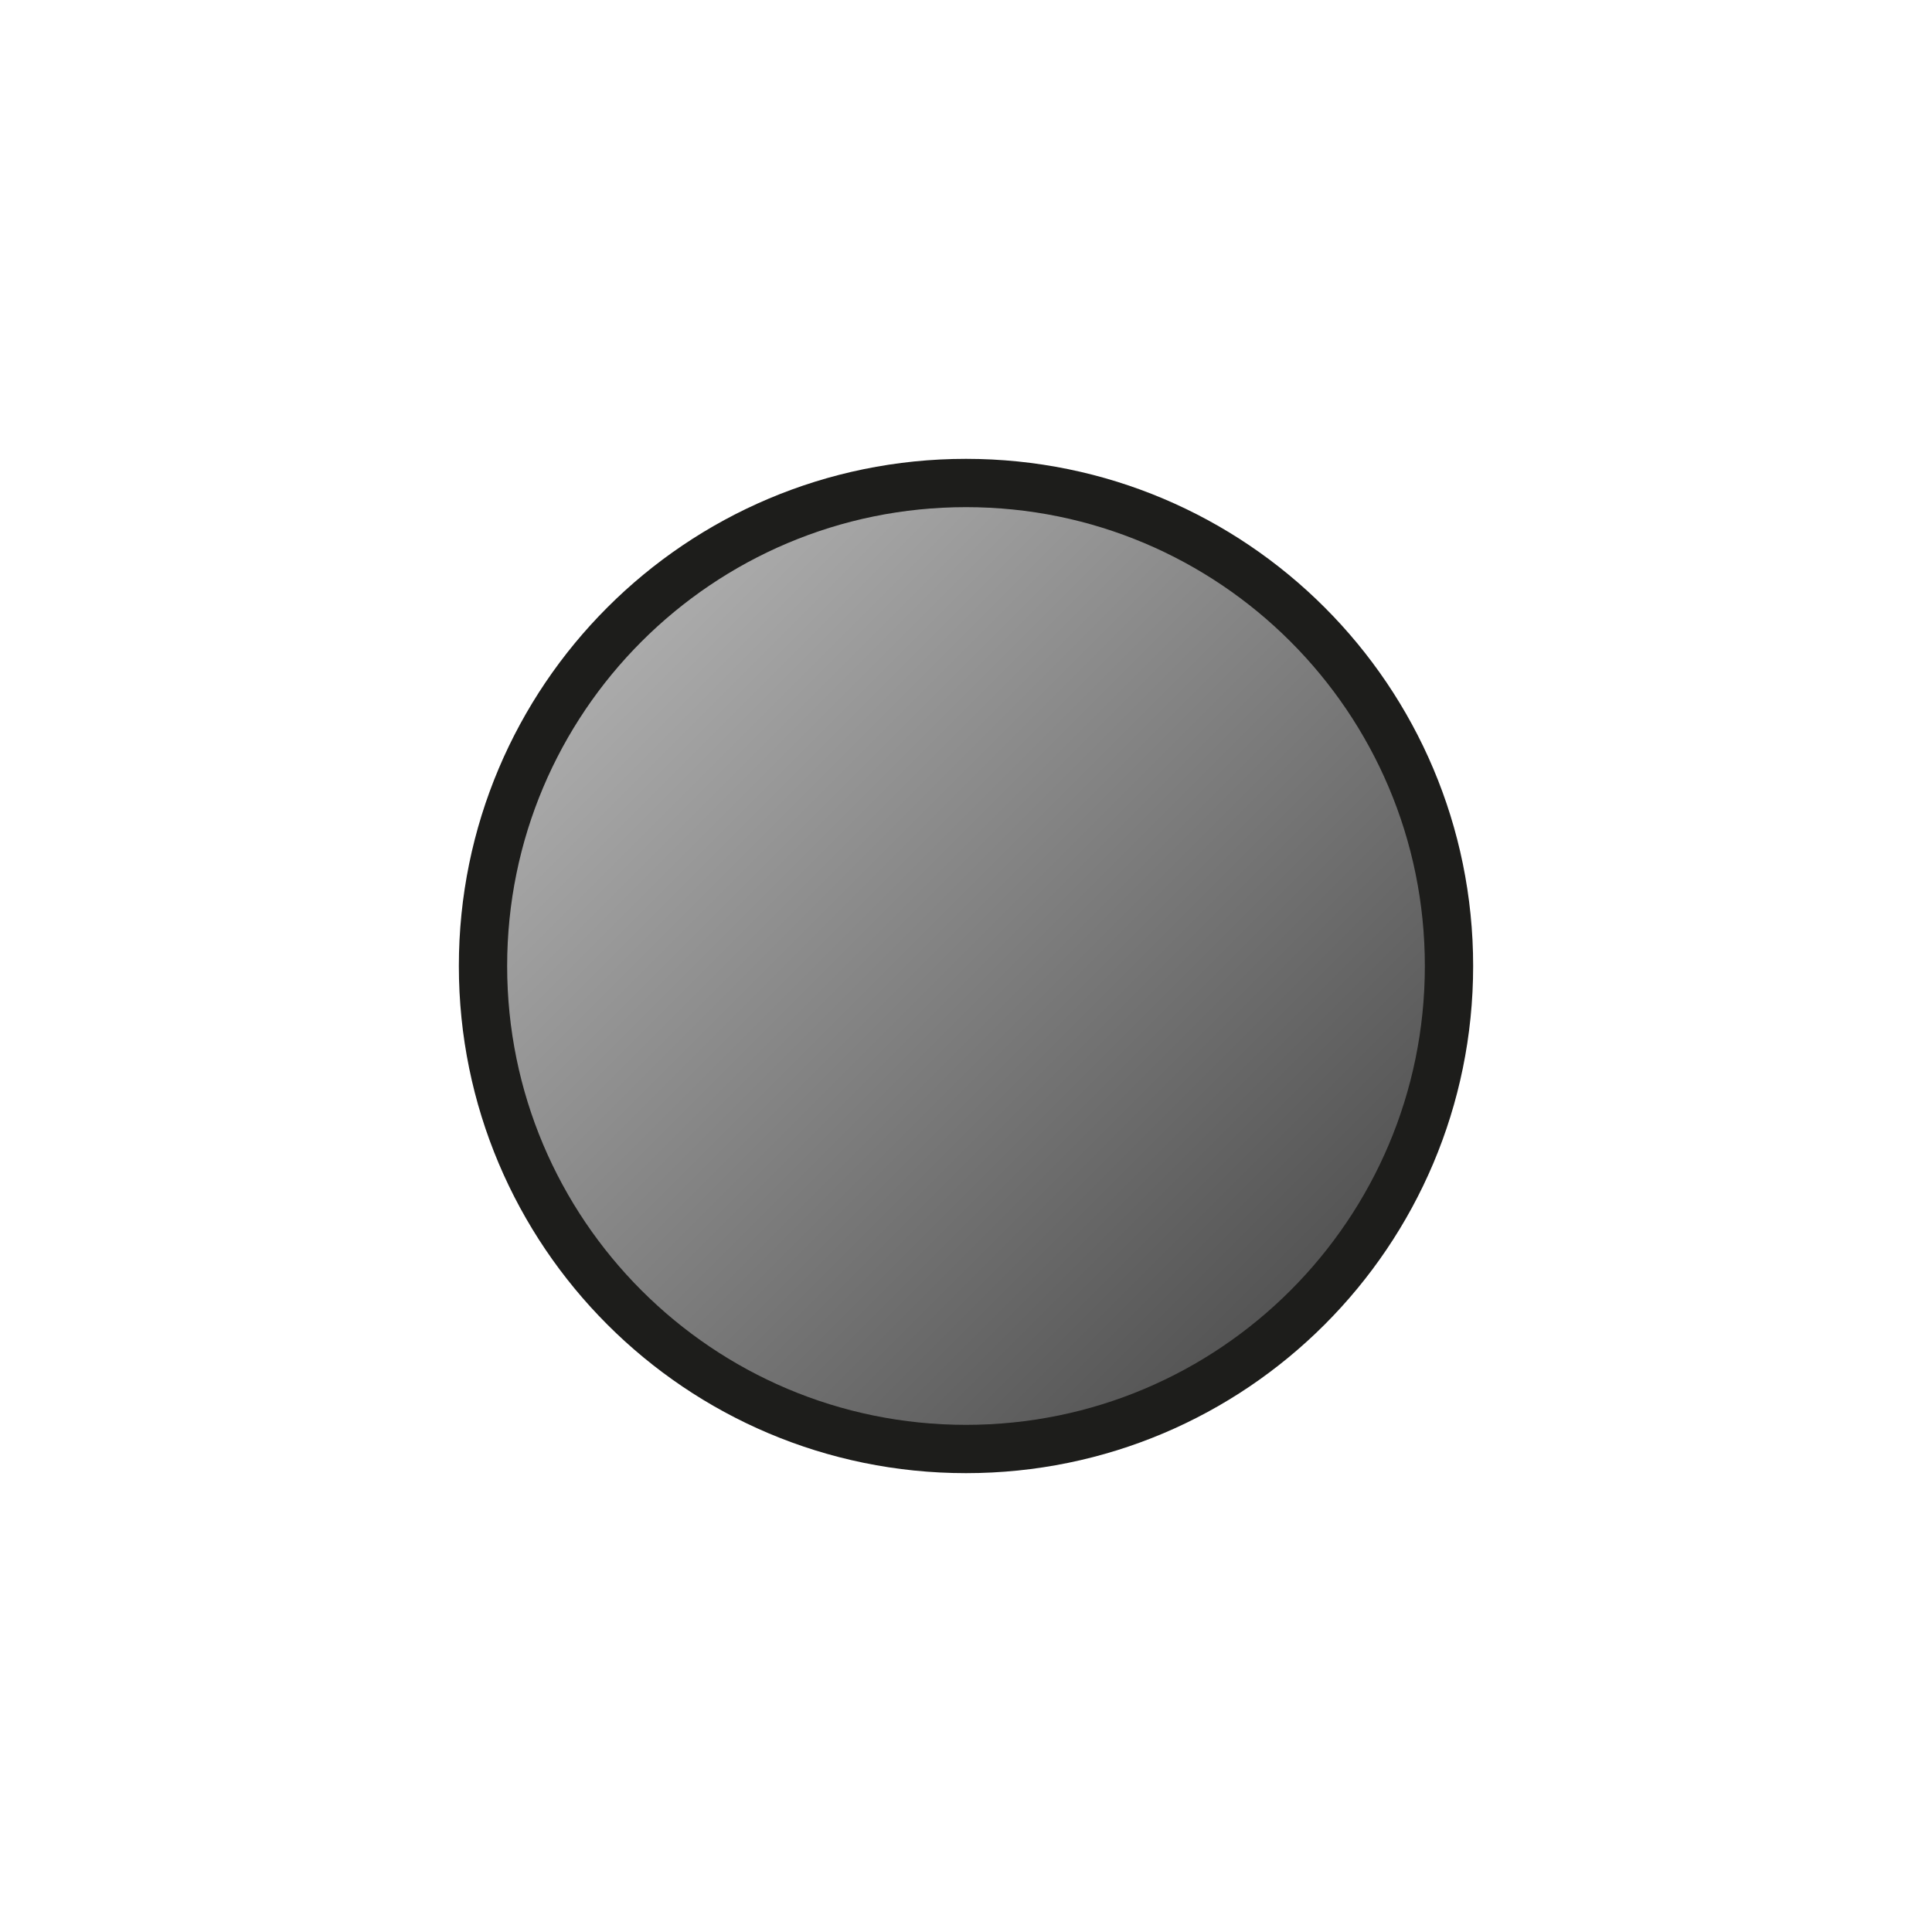
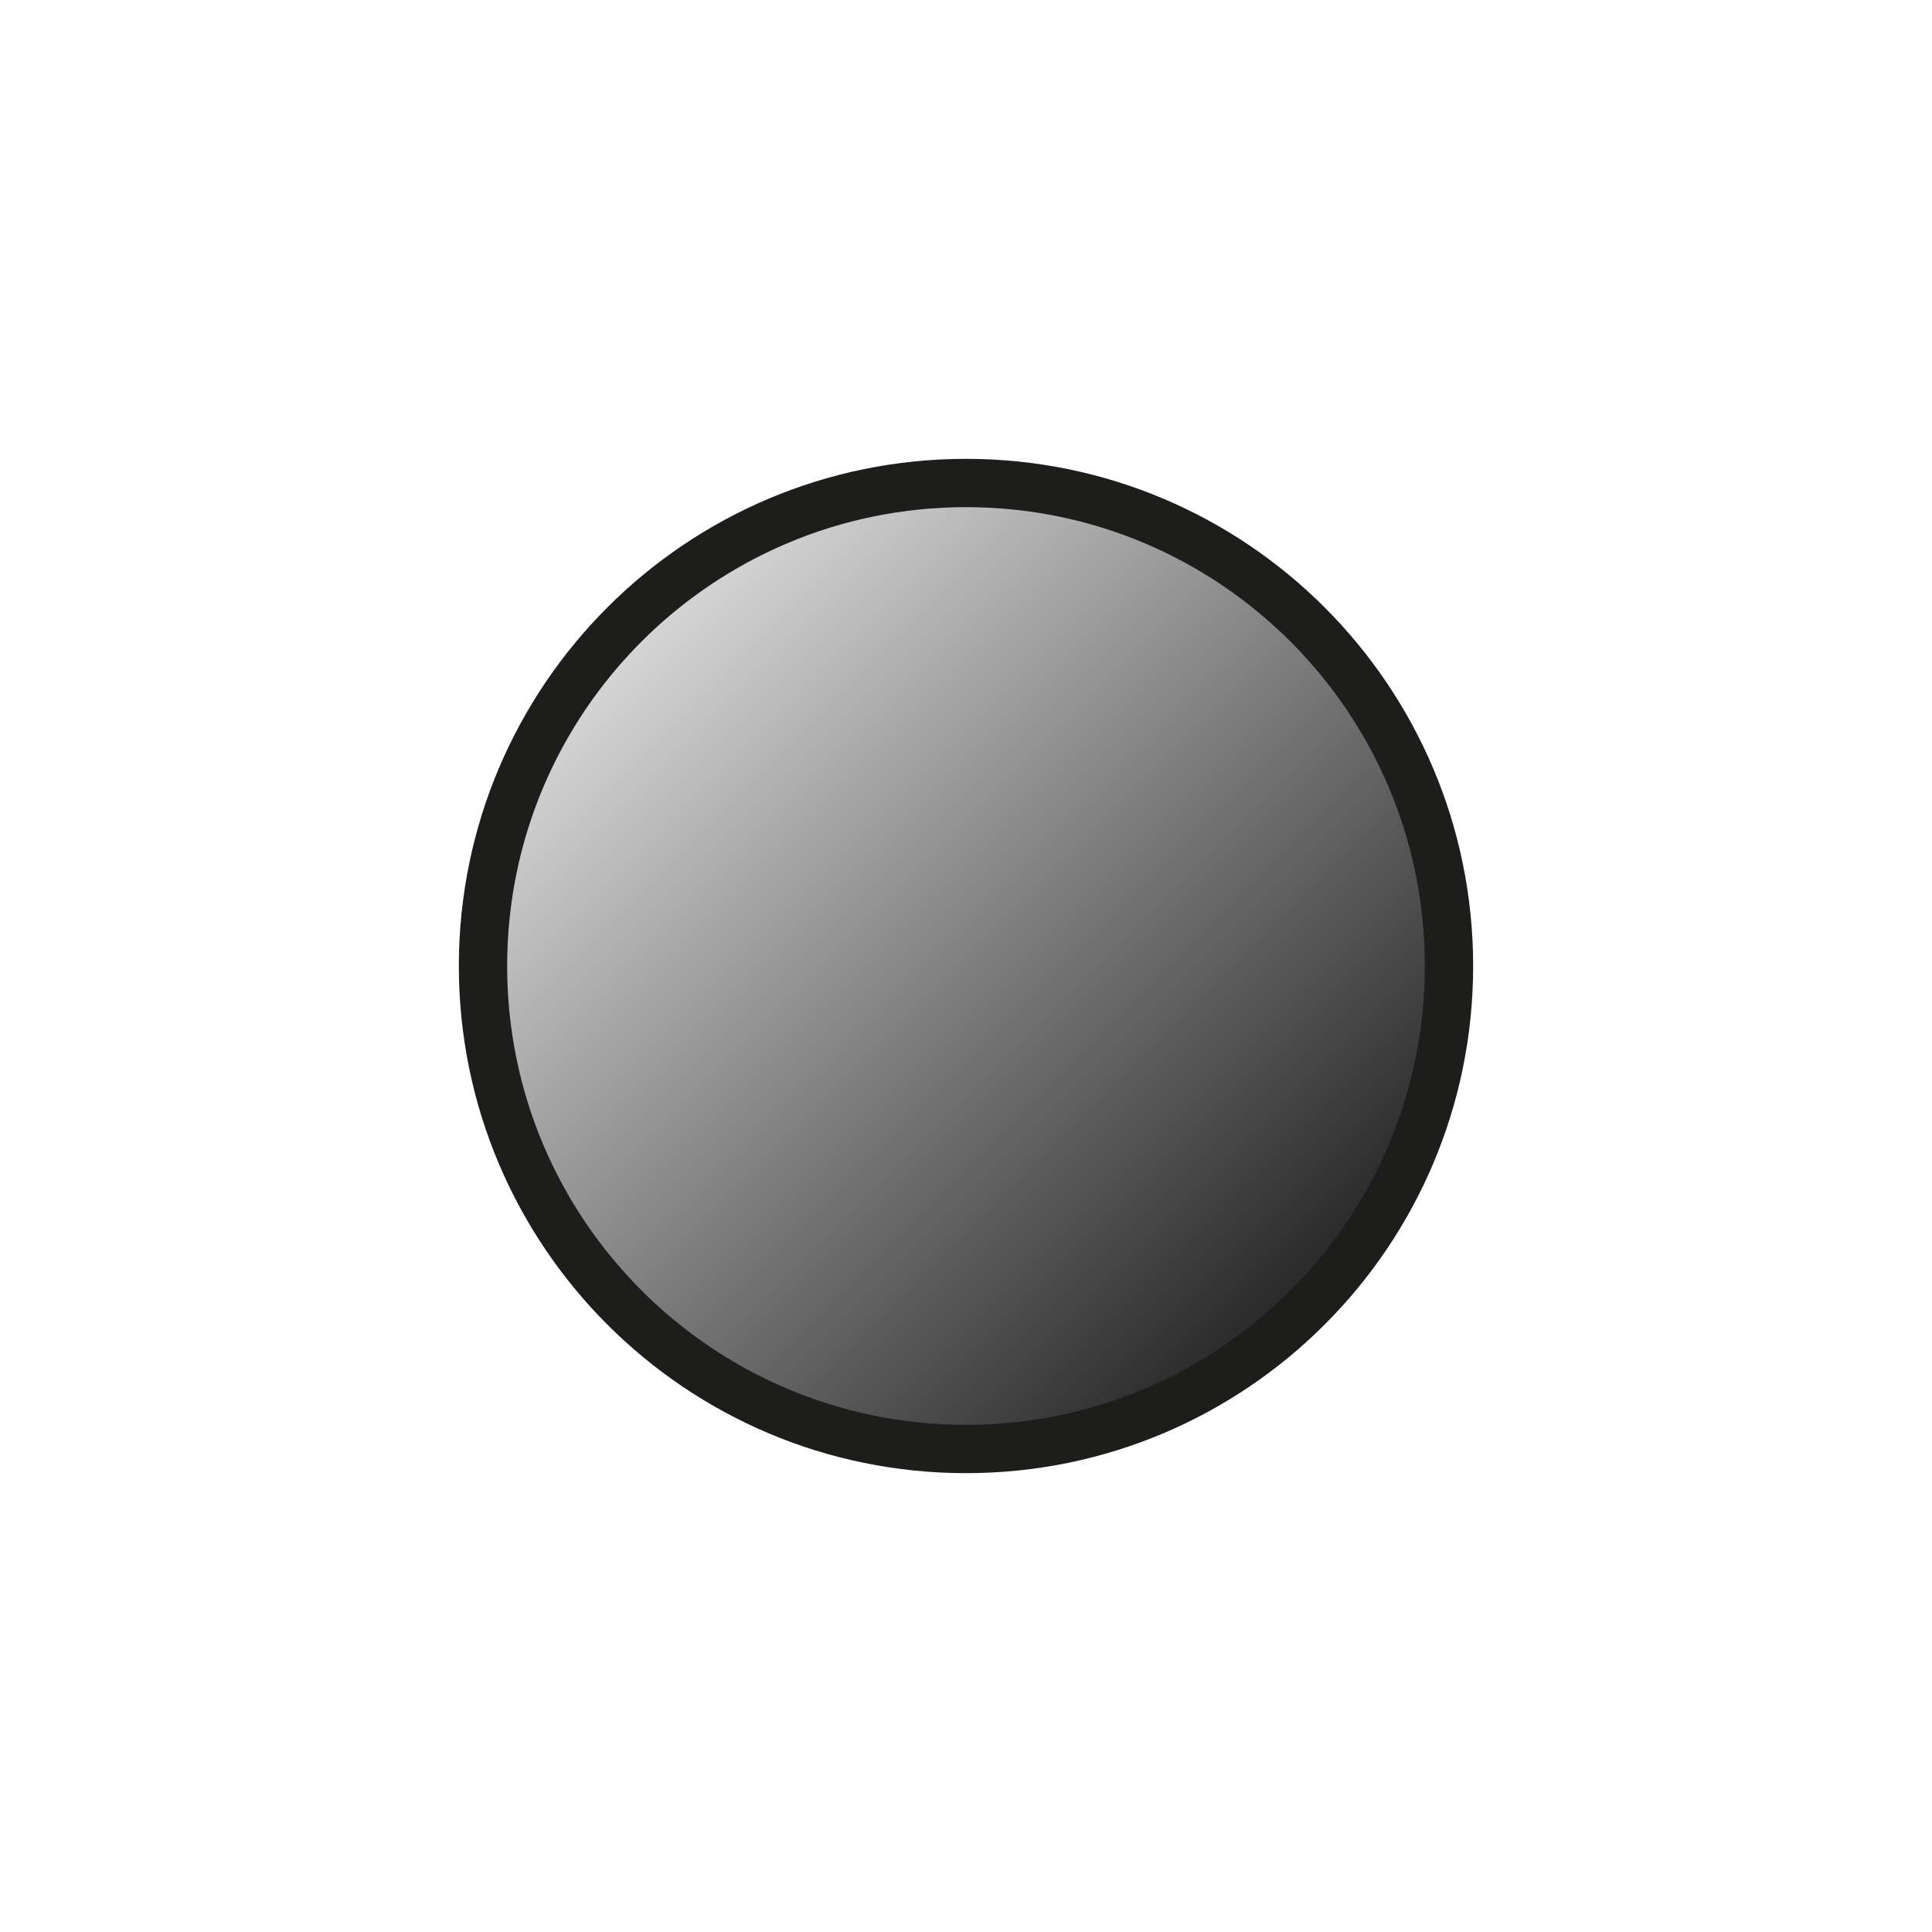
<svg xmlns="http://www.w3.org/2000/svg" version="1.1" id="Layer_1" x="0px" y="0px" width="40px" height="40px" viewBox="0 0 40 40" enable-background="new 0 0 40 40" xml:space="preserve">
  <defs>
-     <linearGradient id="SVGID_1_" gradientUnits="userSpaceOnUse" x1="0" y1="0" x2="100%" y2="100%">
+     <linearGradient id="SVGID_1_" x1="0" y1="0" x2="100%" y2="100%">
      <stop offset="0" style="stop-color:#FFFFFF" />
      <stop offset="1" style="stop-color:#000000" />
    </linearGradient>
  </defs>
  <circle fill="url(#SVGID_1_)" stroke="#1D1D1B" stroke-miterlimit="10" cx="20" cy="20" r="10" />
</svg>
